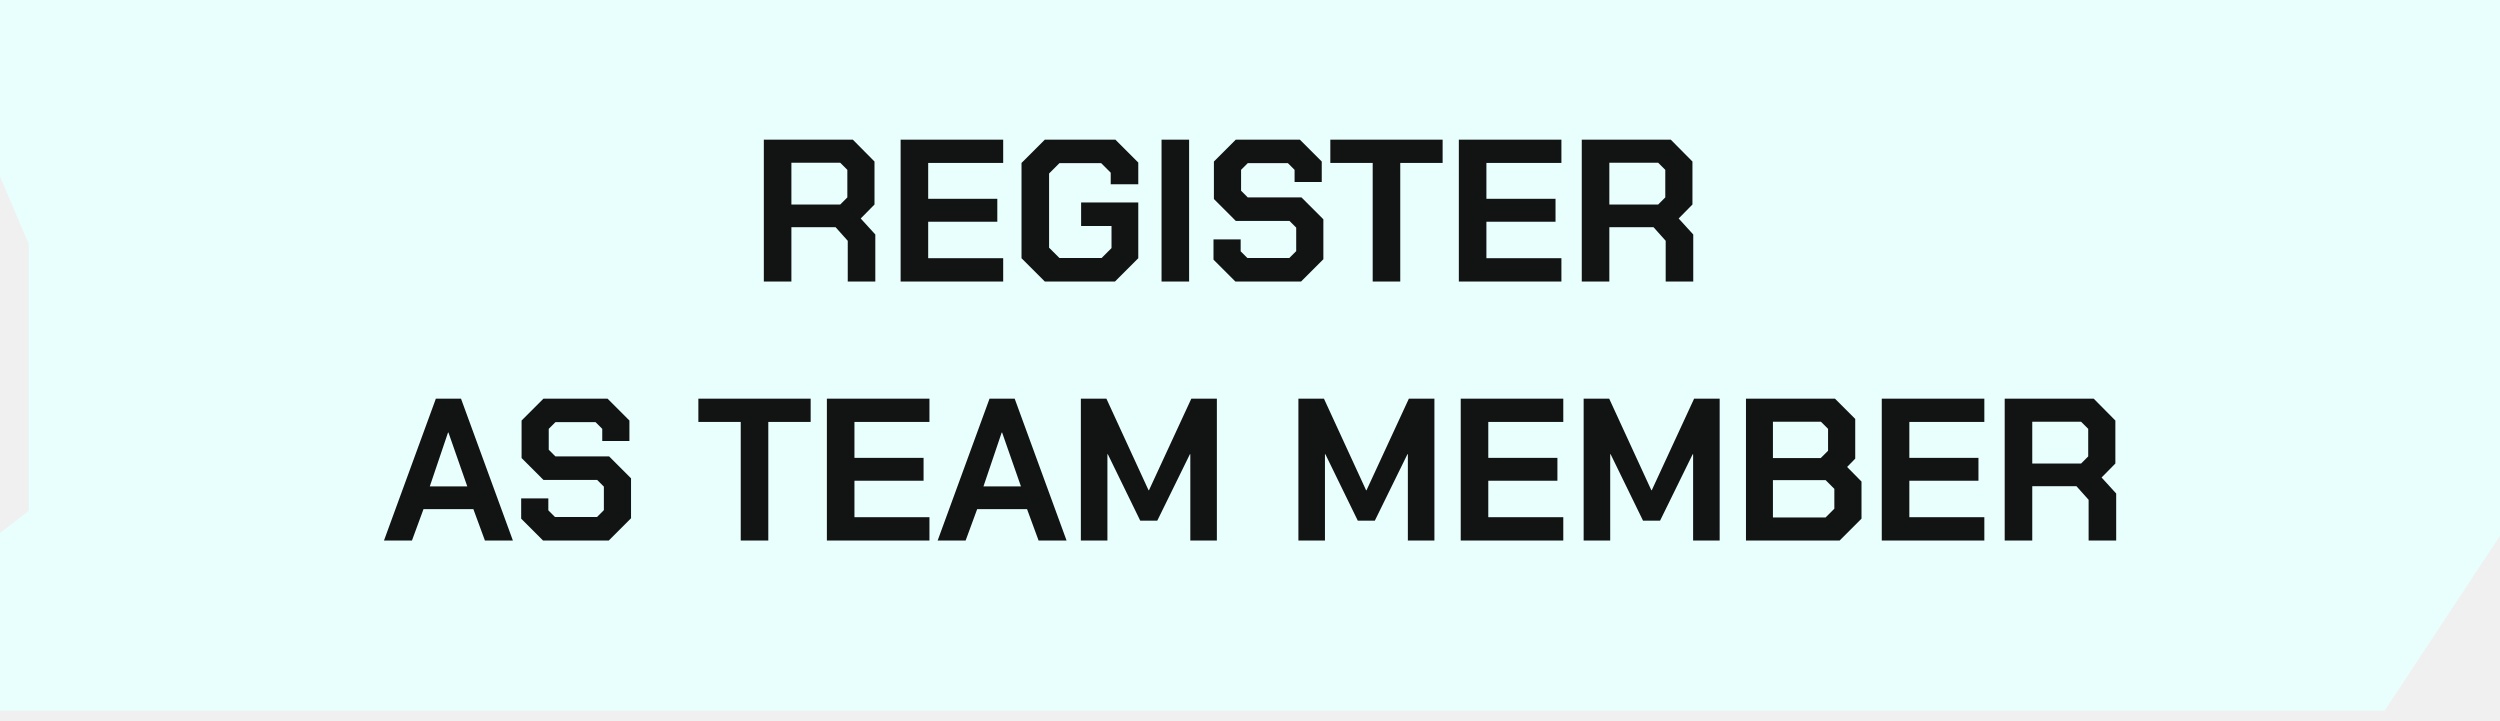
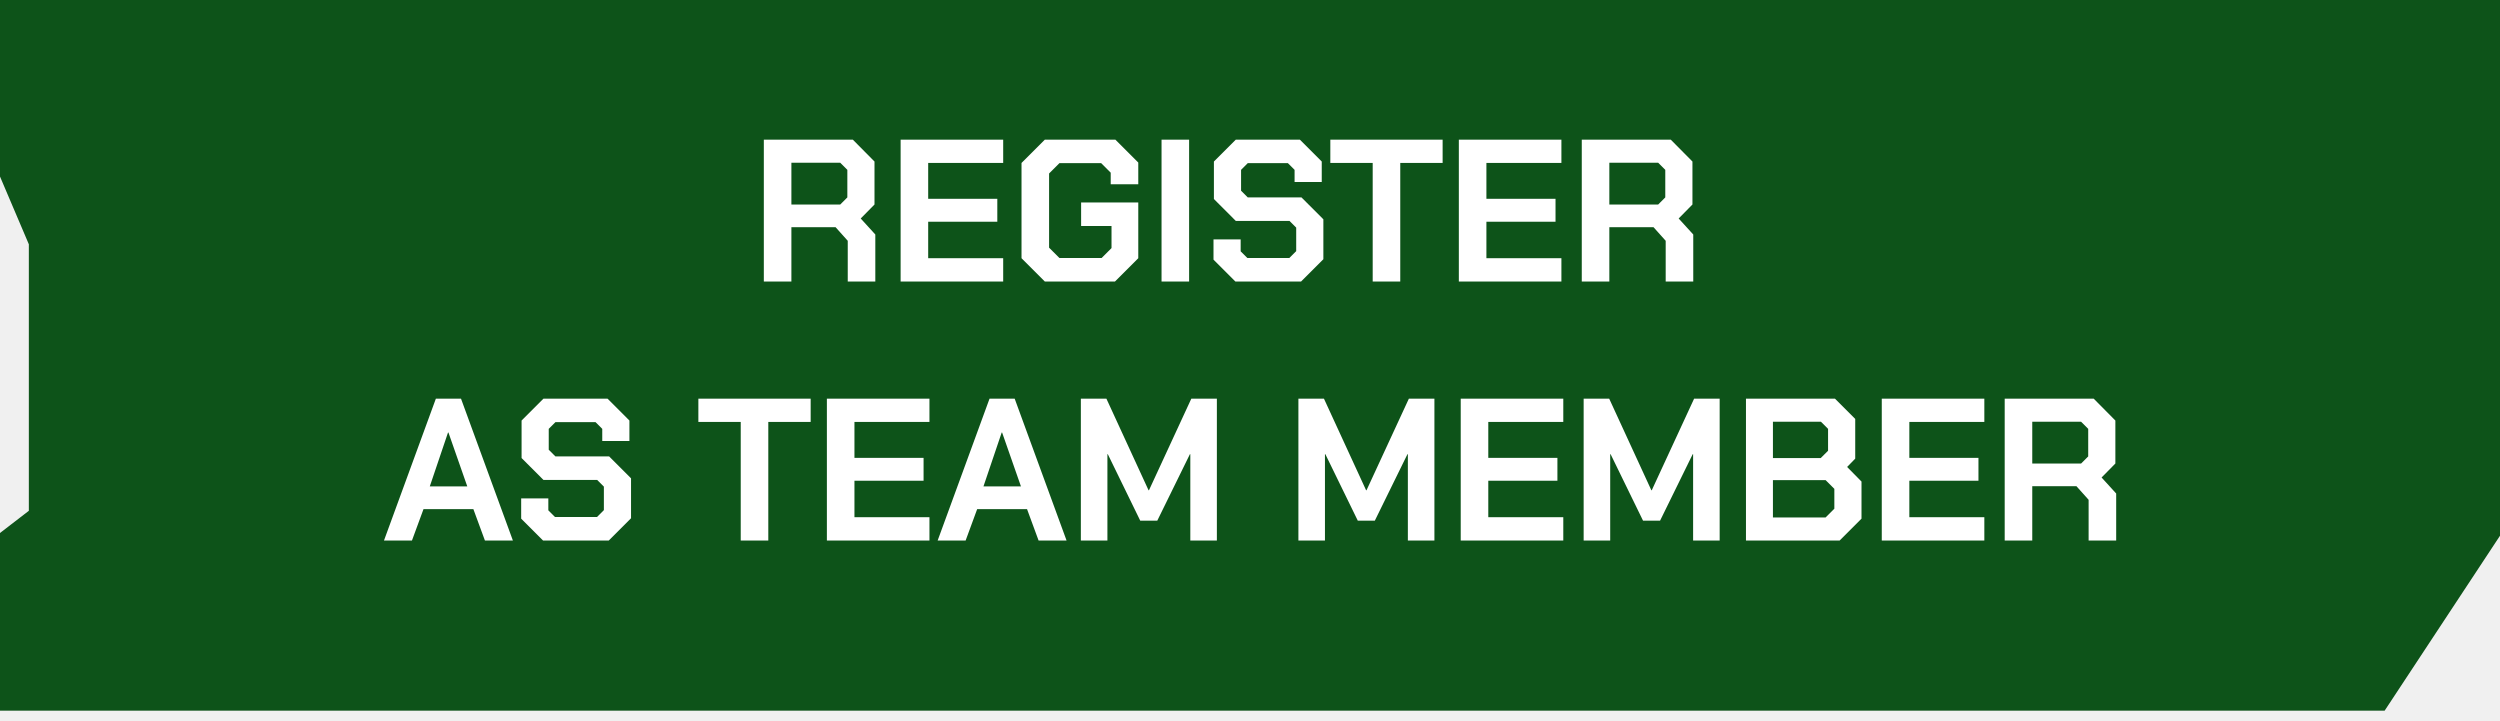
<svg xmlns="http://www.w3.org/2000/svg" width="222" height="64" viewBox="0 0 222 64" fill="none">
-   <g filter="url(#filter0_b_442_264)">
-     <g filter="url(#filter1_b_442_264)">
-       <path d="M211.756 63.107L222 47.573V-0H211.756L0 -8.39233e-05V15.677L2.561 21.693V45.358L0 47.33V63.107L211.756 63.107Z" fill="#E8FFFD" />
+   <g filter="url(#filter0_b_453_211)">
+     <g filter="url(#filter1_b_453_211)">
+       <path d="M211.756 63.107L222 47.573V-0H211.756L0 -8.39233e-05V15.677L2.561 21.693V45.358L0 47.33V63.107L211.756 63.107Z" fill="#0D5319" />
    </g>
-     <path d="M77.728 20.824V25H75.28V21.382L74.2 20.176H70.276V25H67.828V12.4H75.73L77.656 14.344V18.16L76.432 19.402L77.728 20.824ZM70.276 18.16H74.614L75.244 17.53V15.082L74.614 14.452H70.276V18.16ZM79.975 12.4H89.083V14.47H82.423V17.656H88.561V19.69H82.423V22.93H89.083V25H79.975V12.4ZM90.711 22.93V14.47L92.781 12.4H99.045L101.079 14.434V16.36H98.631V15.334L97.785 14.488H94.077L93.159 15.406V21.994L94.077 22.912H97.821L98.703 22.03V20.068H96.003V17.98H101.079V22.93L99.009 25H92.781L90.711 22.93ZM103.145 12.4H105.593V25H103.145V12.4ZM107.759 23.056V21.256H110.171V22.318L110.765 22.912H114.491L115.103 22.3V20.212L114.509 19.618H109.739L107.795 17.674V14.344L109.739 12.4H115.427L117.371 14.344V16.162H114.959V15.082L114.365 14.488H110.801L110.207 15.082V16.936L110.801 17.53H115.571L117.515 19.474V23.02L115.535 25H109.703L107.759 23.056ZM121.895 14.47H118.133V12.4H128.105V14.47H124.343V25H121.895V14.47ZM129.545 12.4H138.653V14.47H131.993V17.656H138.131V19.69H131.993V22.93H138.653V25H129.545V12.4ZM150.361 20.824V25H147.913V21.382L146.833 20.176H142.909V25H140.461V12.4H148.363L150.289 14.344V18.16L149.065 19.402L150.361 20.824ZM142.909 18.16H147.247L147.877 17.53V15.082L147.247 14.452H142.909V18.16ZM38.705 35.4H40.937L45.545 48H43.061L42.035 45.21H37.607L36.581 48H34.097L38.705 35.4ZM41.495 43.194L39.821 38.406H39.785L38.165 43.194H41.495ZM46.28 46.056V44.256H48.692V45.318L49.286 45.912H53.012L53.624 45.3V43.212L53.03 42.618H48.26L46.316 40.674V37.344L48.26 35.4H53.948L55.892 37.344V39.162H53.48V38.082L52.886 37.488H49.322L48.728 38.082V39.936L49.322 40.53H54.092L56.036 42.474V46.02L54.056 48H48.224L46.28 46.056ZM65.777 37.47H62.015V35.4H71.987V37.47H68.225V48H65.777V37.47ZM73.427 35.4H82.535V37.47H75.875V40.656H82.013V42.69H75.875V45.93H82.535V48H73.427V35.4ZM87.871 35.4H90.103L94.711 48H92.227L91.201 45.21H86.773L85.747 48H83.263L87.871 35.4ZM90.661 43.194L88.987 38.406H88.951L87.331 43.194H90.661ZM95.98 35.4H98.248L101.992 43.536H102.028L105.79 35.4H108.058V48H105.7V40.332H105.664L102.766 46.236H101.254L98.374 40.332H98.338V48H95.98V35.4ZM115.298 35.4H117.566L121.31 43.536H121.346L125.108 35.4H127.376V48H125.018V40.332H124.982L122.084 46.236H120.572L117.692 40.332H117.656V48H115.298V35.4ZM129.712 35.4H138.82V37.47H132.16V40.656H138.298V42.69H132.16V45.93H138.82V48H129.712V35.4ZM140.628 35.4H142.896L146.64 43.536H146.676L150.438 35.4H152.706V48H150.348V40.332H150.312L147.414 46.236H145.902L143.022 40.332H142.986V48H140.628V35.4ZM155.042 35.4H162.944L164.744 37.2V40.728L164.024 41.466L165.302 42.762V46.056L163.358 48H155.042V35.4ZM161.684 40.674L162.332 40.026V38.082L161.702 37.452H157.436V40.674H161.684ZM162.116 45.948L162.89 45.174V43.41L162.116 42.636H157.436V45.948H162.116ZM167.101 35.4H176.209V37.47H169.549V40.656H175.687V42.69H169.549V45.93H176.209V48H167.101V35.4ZM187.917 43.824V48H185.469V44.382L184.389 43.176H180.465V48H178.017V35.4H185.919L187.845 37.344V41.16L186.621 42.402L187.917 43.824ZM180.465 41.16H184.803L185.433 40.53V38.082L184.803 37.452H180.465V41.16Z" fill="#121313" />
+     <path d="M77.728 20.824V25H75.28V21.382L74.2 20.176H70.276V25H67.828V12.4H75.73L77.656 14.344V18.16L76.432 19.402L77.728 20.824ZM70.276 18.16H74.614L75.244 17.53V15.082L74.614 14.452H70.276V18.16ZM79.975 12.4H89.083V14.47H82.423V17.656H88.561V19.69H82.423V22.93H89.083V25H79.975V12.4ZM90.711 22.93V14.47L92.781 12.4H99.045L101.079 14.434V16.36H98.631V15.334L97.785 14.488H94.077L93.159 15.406V21.994L94.077 22.912H97.821L98.703 22.03V20.068H96.003V17.98H101.079V22.93L99.009 25H92.781L90.711 22.93ZM103.145 12.4H105.593V25H103.145V12.4ZM107.759 23.056V21.256H110.171V22.318L110.765 22.912H114.491L115.103 22.3V20.212L114.509 19.618H109.739L107.795 17.674V14.344L109.739 12.4H115.427L117.371 14.344V16.162H114.959V15.082L114.365 14.488H110.801L110.207 15.082V16.936L110.801 17.53H115.571L117.515 19.474V23.02L115.535 25H109.703L107.759 23.056ZM121.895 14.47H118.133V12.4H128.105V14.47H124.343V25H121.895V14.47ZM129.545 12.4H138.653V14.47H131.993V17.656H138.131V19.69H131.993V22.93H138.653V25H129.545V12.4ZM150.361 20.824V25H147.913V21.382L146.833 20.176H142.909V25H140.461V12.4H148.363L150.289 14.344V18.16L149.065 19.402L150.361 20.824ZM142.909 18.16H147.247L147.877 17.53V15.082L147.247 14.452H142.909V18.16ZM38.705 35.4H40.937L45.545 48H43.061L42.035 45.21H37.607L36.581 48H34.097L38.705 35.4ZM41.495 43.194L39.821 38.406H39.785L38.165 43.194H41.495ZM46.28 46.056V44.256H48.692V45.318L49.286 45.912H53.012L53.624 45.3V43.212L53.03 42.618H48.26L46.316 40.674V37.344L48.26 35.4H53.948L55.892 37.344V39.162H53.48V38.082L52.886 37.488H49.322L48.728 38.082V39.936L49.322 40.53H54.092L56.036 42.474V46.02L54.056 48H48.224L46.28 46.056ZM65.777 37.47H62.015V35.4H71.987V37.47H68.225V48H65.777V37.47ZM73.427 35.4H82.535V37.47H75.875V40.656H82.013V42.69H75.875V45.93H82.535V48H73.427V35.4ZM87.871 35.4H90.103L94.711 48H92.227L91.201 45.21H86.773L85.747 48H83.263L87.871 35.4ZM90.661 43.194L88.987 38.406H88.951L87.331 43.194H90.661ZM95.98 35.4H98.248L101.992 43.536H102.028L105.79 35.4H108.058V48H105.7V40.332H105.664L102.766 46.236H101.254L98.374 40.332H98.338V48H95.98V35.4ZM115.298 35.4H117.566L121.31 43.536H121.346L125.108 35.4H127.376V48H125.018V40.332H124.982L122.084 46.236H120.572L117.692 40.332H117.656V48H115.298V35.4ZM129.712 35.4H138.82V37.47H132.16V40.656H138.298V42.69H132.16V45.93H138.82V48H129.712V35.4ZM140.628 35.4H142.896L146.64 43.536H146.676L150.438 35.4H152.706V48H150.348V40.332H150.312L147.414 46.236H145.902L143.022 40.332H142.986V48H140.628V35.4ZM155.042 35.4H162.944L164.744 37.2V40.728L164.024 41.466L165.302 42.762V46.056L163.358 48H155.042V35.4ZM161.684 40.674L162.332 40.026V38.082L161.702 37.452H157.436V40.674H161.684ZM162.116 45.948L162.89 45.174V43.41L162.116 42.636H157.436V45.948H162.116ZM167.101 35.4H176.209V37.47H169.549V40.656H175.687V42.69H169.549V45.93H176.209V48H167.101V35.4ZM187.917 43.824V48H185.469V44.382L184.389 43.176H180.465V48H178.017V35.4H185.919L187.845 37.344V41.16L186.621 42.402L187.917 43.824ZM180.465 41.16H184.803L185.433 40.53V38.082L184.803 37.452H180.465V41.16Z" fill="white" />
  </g>
  <defs>
-     <filter id="filter0_b_442_264" x="-4" y="-4" width="230" height="71.107" filterUnits="userSpaceOnUse" color-interpolation-filters="sRGB">
+     <filter id="filter0_b_453_211" x="-4" y="-4" width="230" height="71.107" filterUnits="userSpaceOnUse" color-interpolation-filters="sRGB">
      <feFlood flood-opacity="0" result="BackgroundImageFix" />
      <feGaussianBlur in="BackgroundImageFix" stdDeviation="2" />
-       <feComposite in2="SourceAlpha" operator="in" result="effect1_backgroundBlur_442_264" />
-       <feBlend mode="normal" in="SourceGraphic" in2="effect1_backgroundBlur_442_264" result="shape" />
+       <feComposite in2="SourceAlpha" operator="in" result="effect1_backgroundBlur_453_211" />
+       <feBlend mode="normal" in="SourceGraphic" in2="effect1_backgroundBlur_453_211" result="shape" />
    </filter>
-     <filter id="filter1_b_442_264" x="-4" y="-4" width="230" height="71.107" filterUnits="userSpaceOnUse" color-interpolation-filters="sRGB">
+     <filter id="filter1_b_453_211" x="-4" y="-4" width="230" height="71.107" filterUnits="userSpaceOnUse" color-interpolation-filters="sRGB">
      <feFlood flood-opacity="0" result="BackgroundImageFix" />
      <feGaussianBlur in="BackgroundImageFix" stdDeviation="2" />
-       <feComposite in2="SourceAlpha" operator="in" result="effect1_backgroundBlur_442_264" />
-       <feBlend mode="normal" in="SourceGraphic" in2="effect1_backgroundBlur_442_264" result="shape" />
+       <feComposite in2="SourceAlpha" operator="in" result="effect1_backgroundBlur_453_211" />
+       <feBlend mode="normal" in="SourceGraphic" in2="effect1_backgroundBlur_453_211" result="shape" />
    </filter>
  </defs>
</svg>
